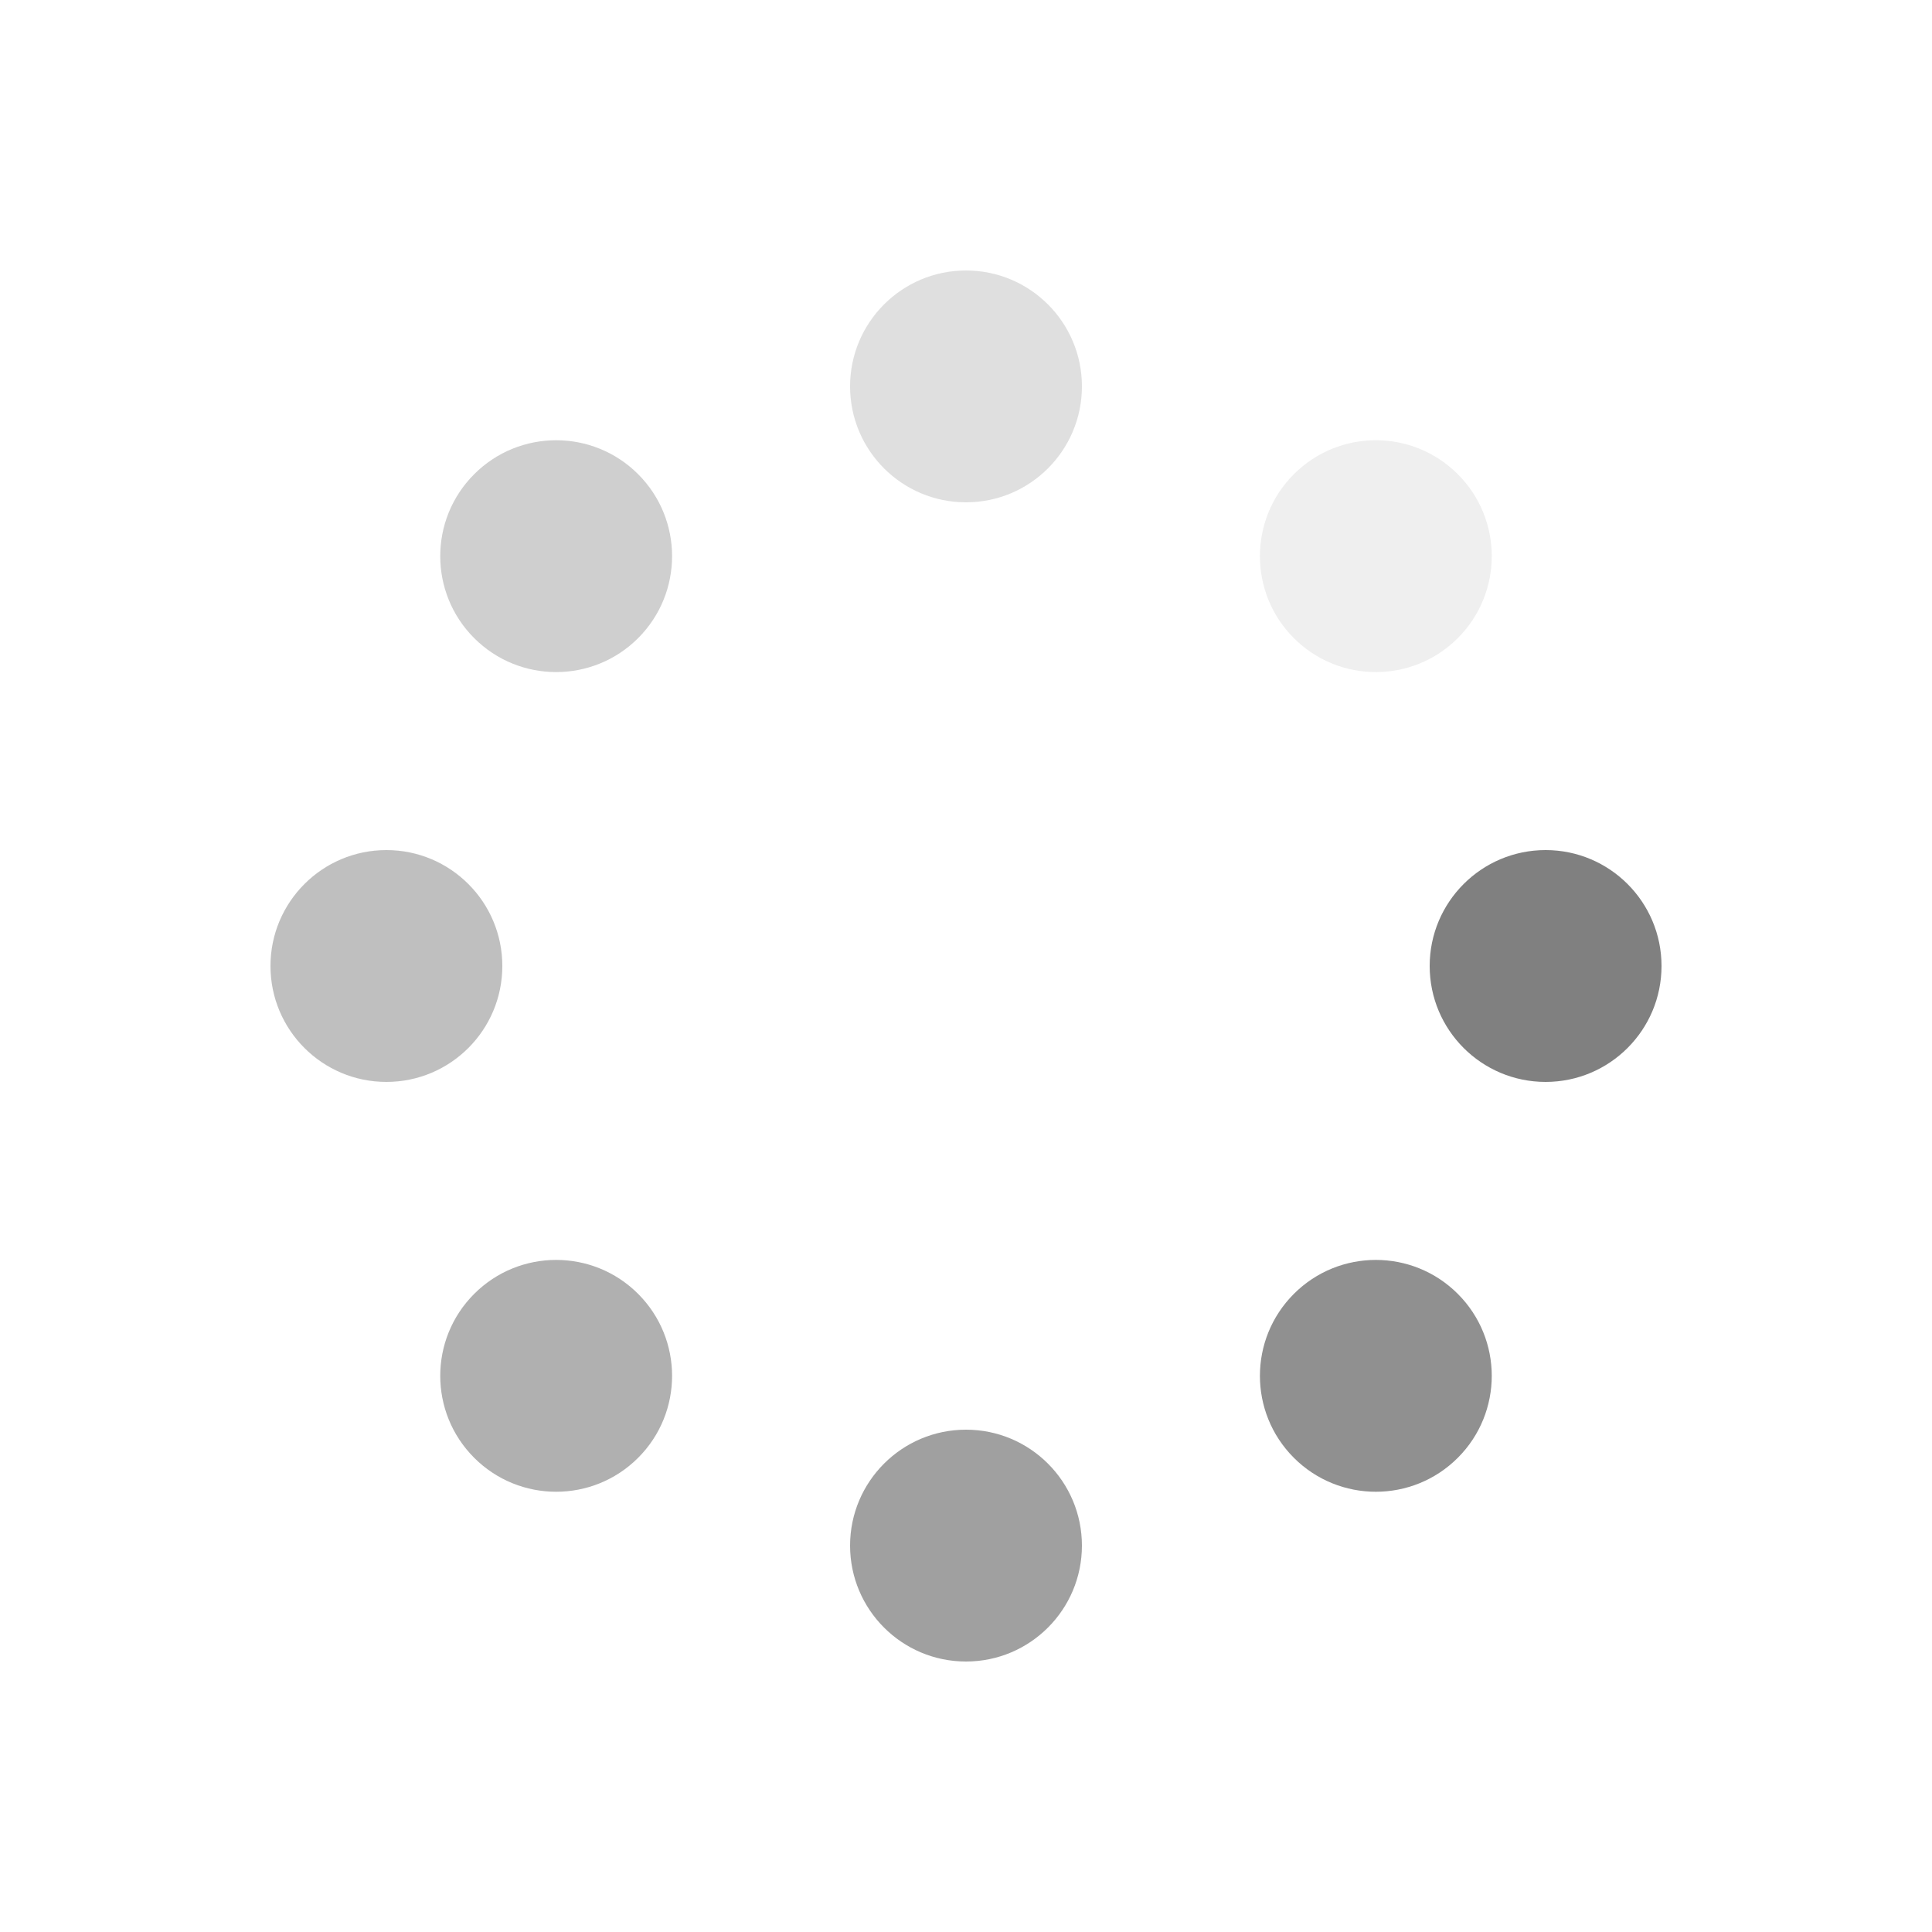
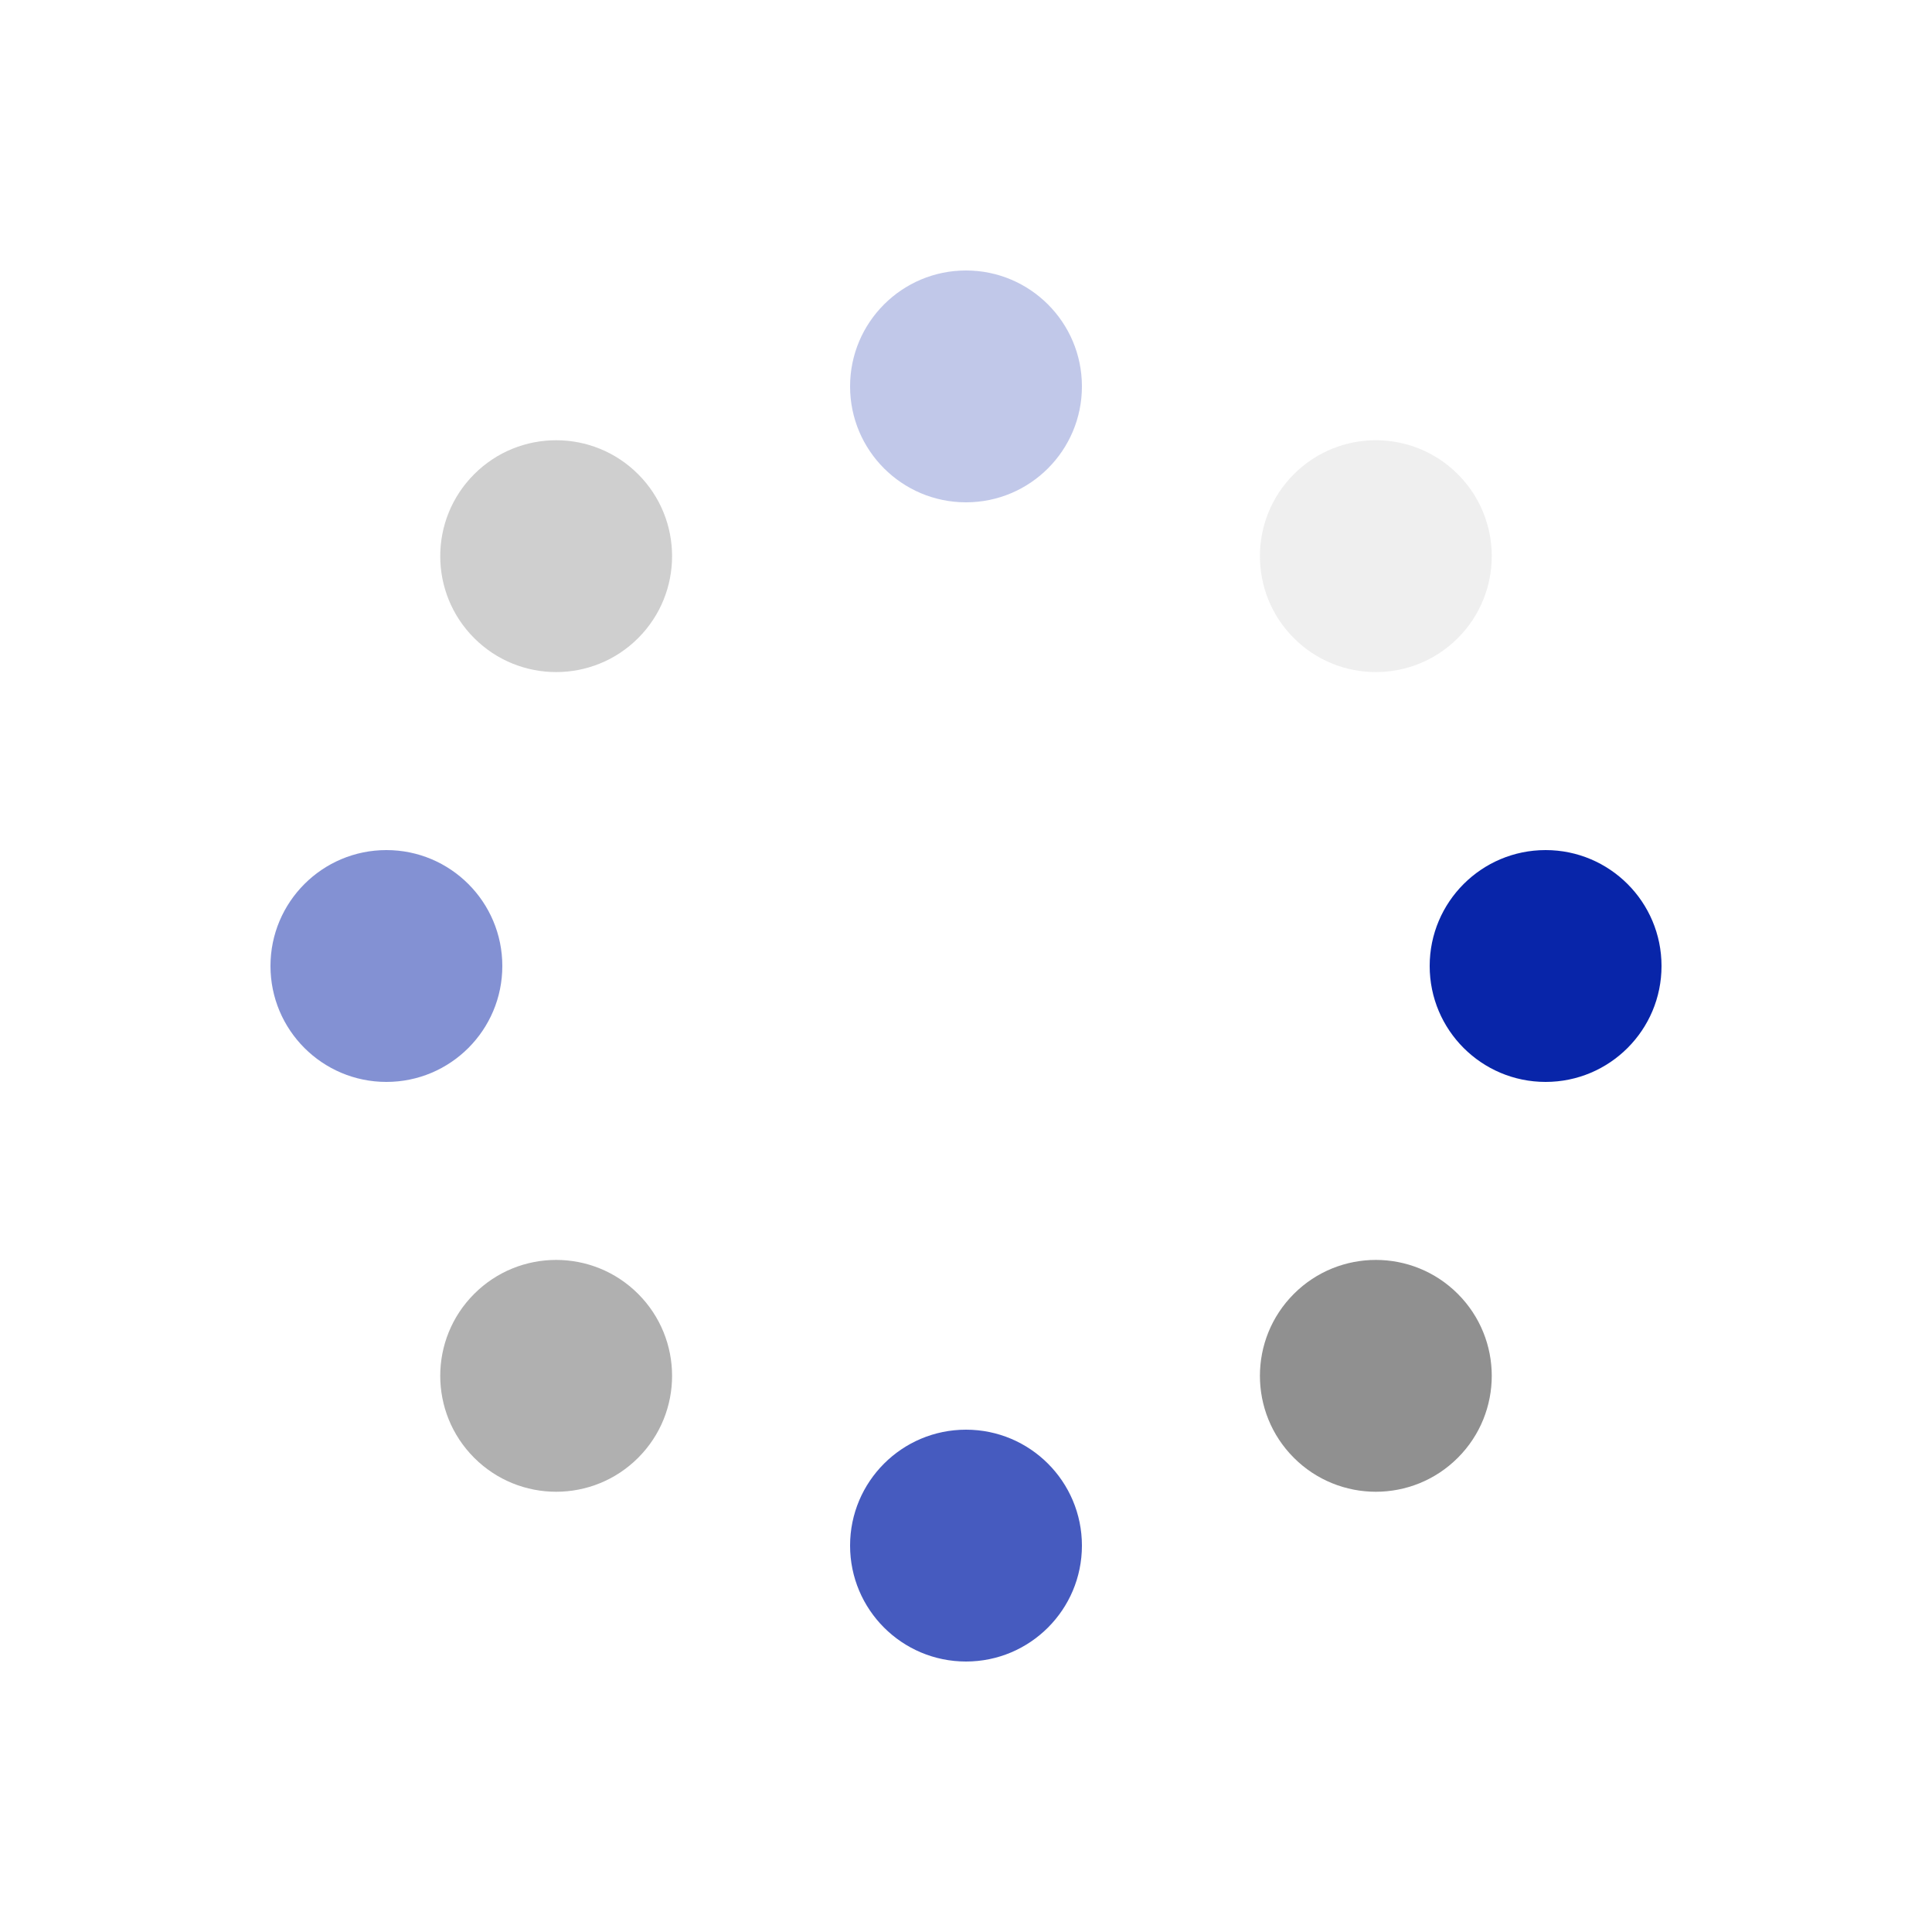
<svg xmlns="http://www.w3.org/2000/svg" style="margin: auto; background: none; display: block; shape-rendering: auto;" width="200px" height="200px" viewBox="0 0 100 100" preserveAspectRatio="xMidYMid">
  <g transform="translate(80,50)">
    <g transform="rotate(0)">
-       <circle cx="0" cy="0" r="6" fill="gray" fill-opacity="1">
+       <circle cx="0" cy="0" r="6" fill="#0825a9" fill-opacity="1">
        <animateTransform attributeName="transform" type="scale" begin="-0.875s" values="1.5 1.5;1 1" keyTimes="0;1" dur="1s" repeatCount="indefinite" />
        <animate attributeName="fill-opacity" keyTimes="0;1" dur="1s" repeatCount="indefinite" values="1;0" begin="-0.875s" />
      </circle>
    </g>
  </g>
  <g transform="translate(71.2132,71.2132)">
    <g transform="rotate(45)">
      <circle cx="0" cy="0" r="6" fill="gray" fill-opacity="0.875">
        <animateTransform attributeName="transform" type="scale" begin="-0.75s" values="1.5 1.5;1 1" keyTimes="0;1" dur="1s" repeatCount="indefinite" />
        <animate attributeName="fill-opacity" keyTimes="0;1" dur="1s" repeatCount="indefinite" values="1;0" begin="-0.75s" />
      </circle>
    </g>
  </g>
  <g transform="translate(50,80)">
    <g transform="rotate(90)">
-       <circle cx="0" cy="0" r="6" fill="gray" fill-opacity="0.75">
+       <circle cx="0" cy="0" r="6" fill="#0825a9" fill-opacity="0.75">
        <animateTransform attributeName="transform" type="scale" begin="-0.625s" values="1.5 1.5;1 1" keyTimes="0;1" dur="1s" repeatCount="indefinite" />
        <animate attributeName="fill-opacity" keyTimes="0;1" dur="1s" repeatCount="indefinite" values="1;0" begin="-0.625s" />
      </circle>
    </g>
  </g>
  <g transform="translate(28.7868,71.2132)">
    <g transform="rotate(135)">
      <circle cx="0" cy="0" r="6" fill="gray" fill-opacity="0.625">
        <animateTransform attributeName="transform" type="scale" begin="-0.5s" values="1.5 1.5;1 1" keyTimes="0;1" dur="1s" repeatCount="indefinite" />
        <animate attributeName="fill-opacity" keyTimes="0;1" dur="1s" repeatCount="indefinite" values="1;0" begin="-0.5s" />
      </circle>
    </g>
  </g>
  <g transform="translate(20,50)">
    <g transform="rotate(180)">
-       <circle cx="0" cy="0" r="6" fill="gray" fill-opacity="0.5">
+       <circle cx="0" cy="0" r="6" fill="#0825a9" fill-opacity="0.5">
        <animateTransform attributeName="transform" type="scale" begin="-0.375s" values="1.5 1.5;1 1" keyTimes="0;1" dur="1s" repeatCount="indefinite" />
        <animate attributeName="fill-opacity" keyTimes="0;1" dur="1s" repeatCount="indefinite" values="1;0" begin="-0.375s" />
      </circle>
    </g>
  </g>
  <g transform="translate(28.7868,28.7868)">
    <g transform="rotate(225)">
      <circle cx="0" cy="0" r="6" fill="gray" fill-opacity="0.375">
        <animateTransform attributeName="transform" type="scale" begin="-0.25s" values="1.5 1.5;1 1" keyTimes="0;1" dur="1s" repeatCount="indefinite" />
        <animate attributeName="fill-opacity" keyTimes="0;1" dur="1s" repeatCount="indefinite" values="1;0" begin="-0.25s" />
      </circle>
    </g>
  </g>
  <g transform="translate(50,20)">
    <g transform="rotate(270)">
-       <circle cx="0" cy="0" r="6" fill="gray" fill-opacity="0.25">
+       <circle cx="0" cy="0" r="6" fill="#0825a9" fill-opacity="0.25">
        <animateTransform attributeName="transform" type="scale" begin="-0.125s" values="1.5 1.5;1 1" keyTimes="0;1" dur="1s" repeatCount="indefinite" />
        <animate attributeName="fill-opacity" keyTimes="0;1" dur="1s" repeatCount="indefinite" values="1;0" begin="-0.125s" />
      </circle>
    </g>
  </g>
  <g transform="translate(71.2132,28.7868)">
    <g transform="rotate(315)">
      <circle cx="0" cy="0" r="6" fill="gray" fill-opacity="0.125">
        <animateTransform attributeName="transform" type="scale" begin="0s" values="1.5 1.5;1 1" keyTimes="0;1" dur="1s" repeatCount="indefinite" />
        <animate attributeName="fill-opacity" keyTimes="0;1" dur="1s" repeatCount="indefinite" values="1;0" begin="0s" />
      </circle>
    </g>
  </g>
</svg>
